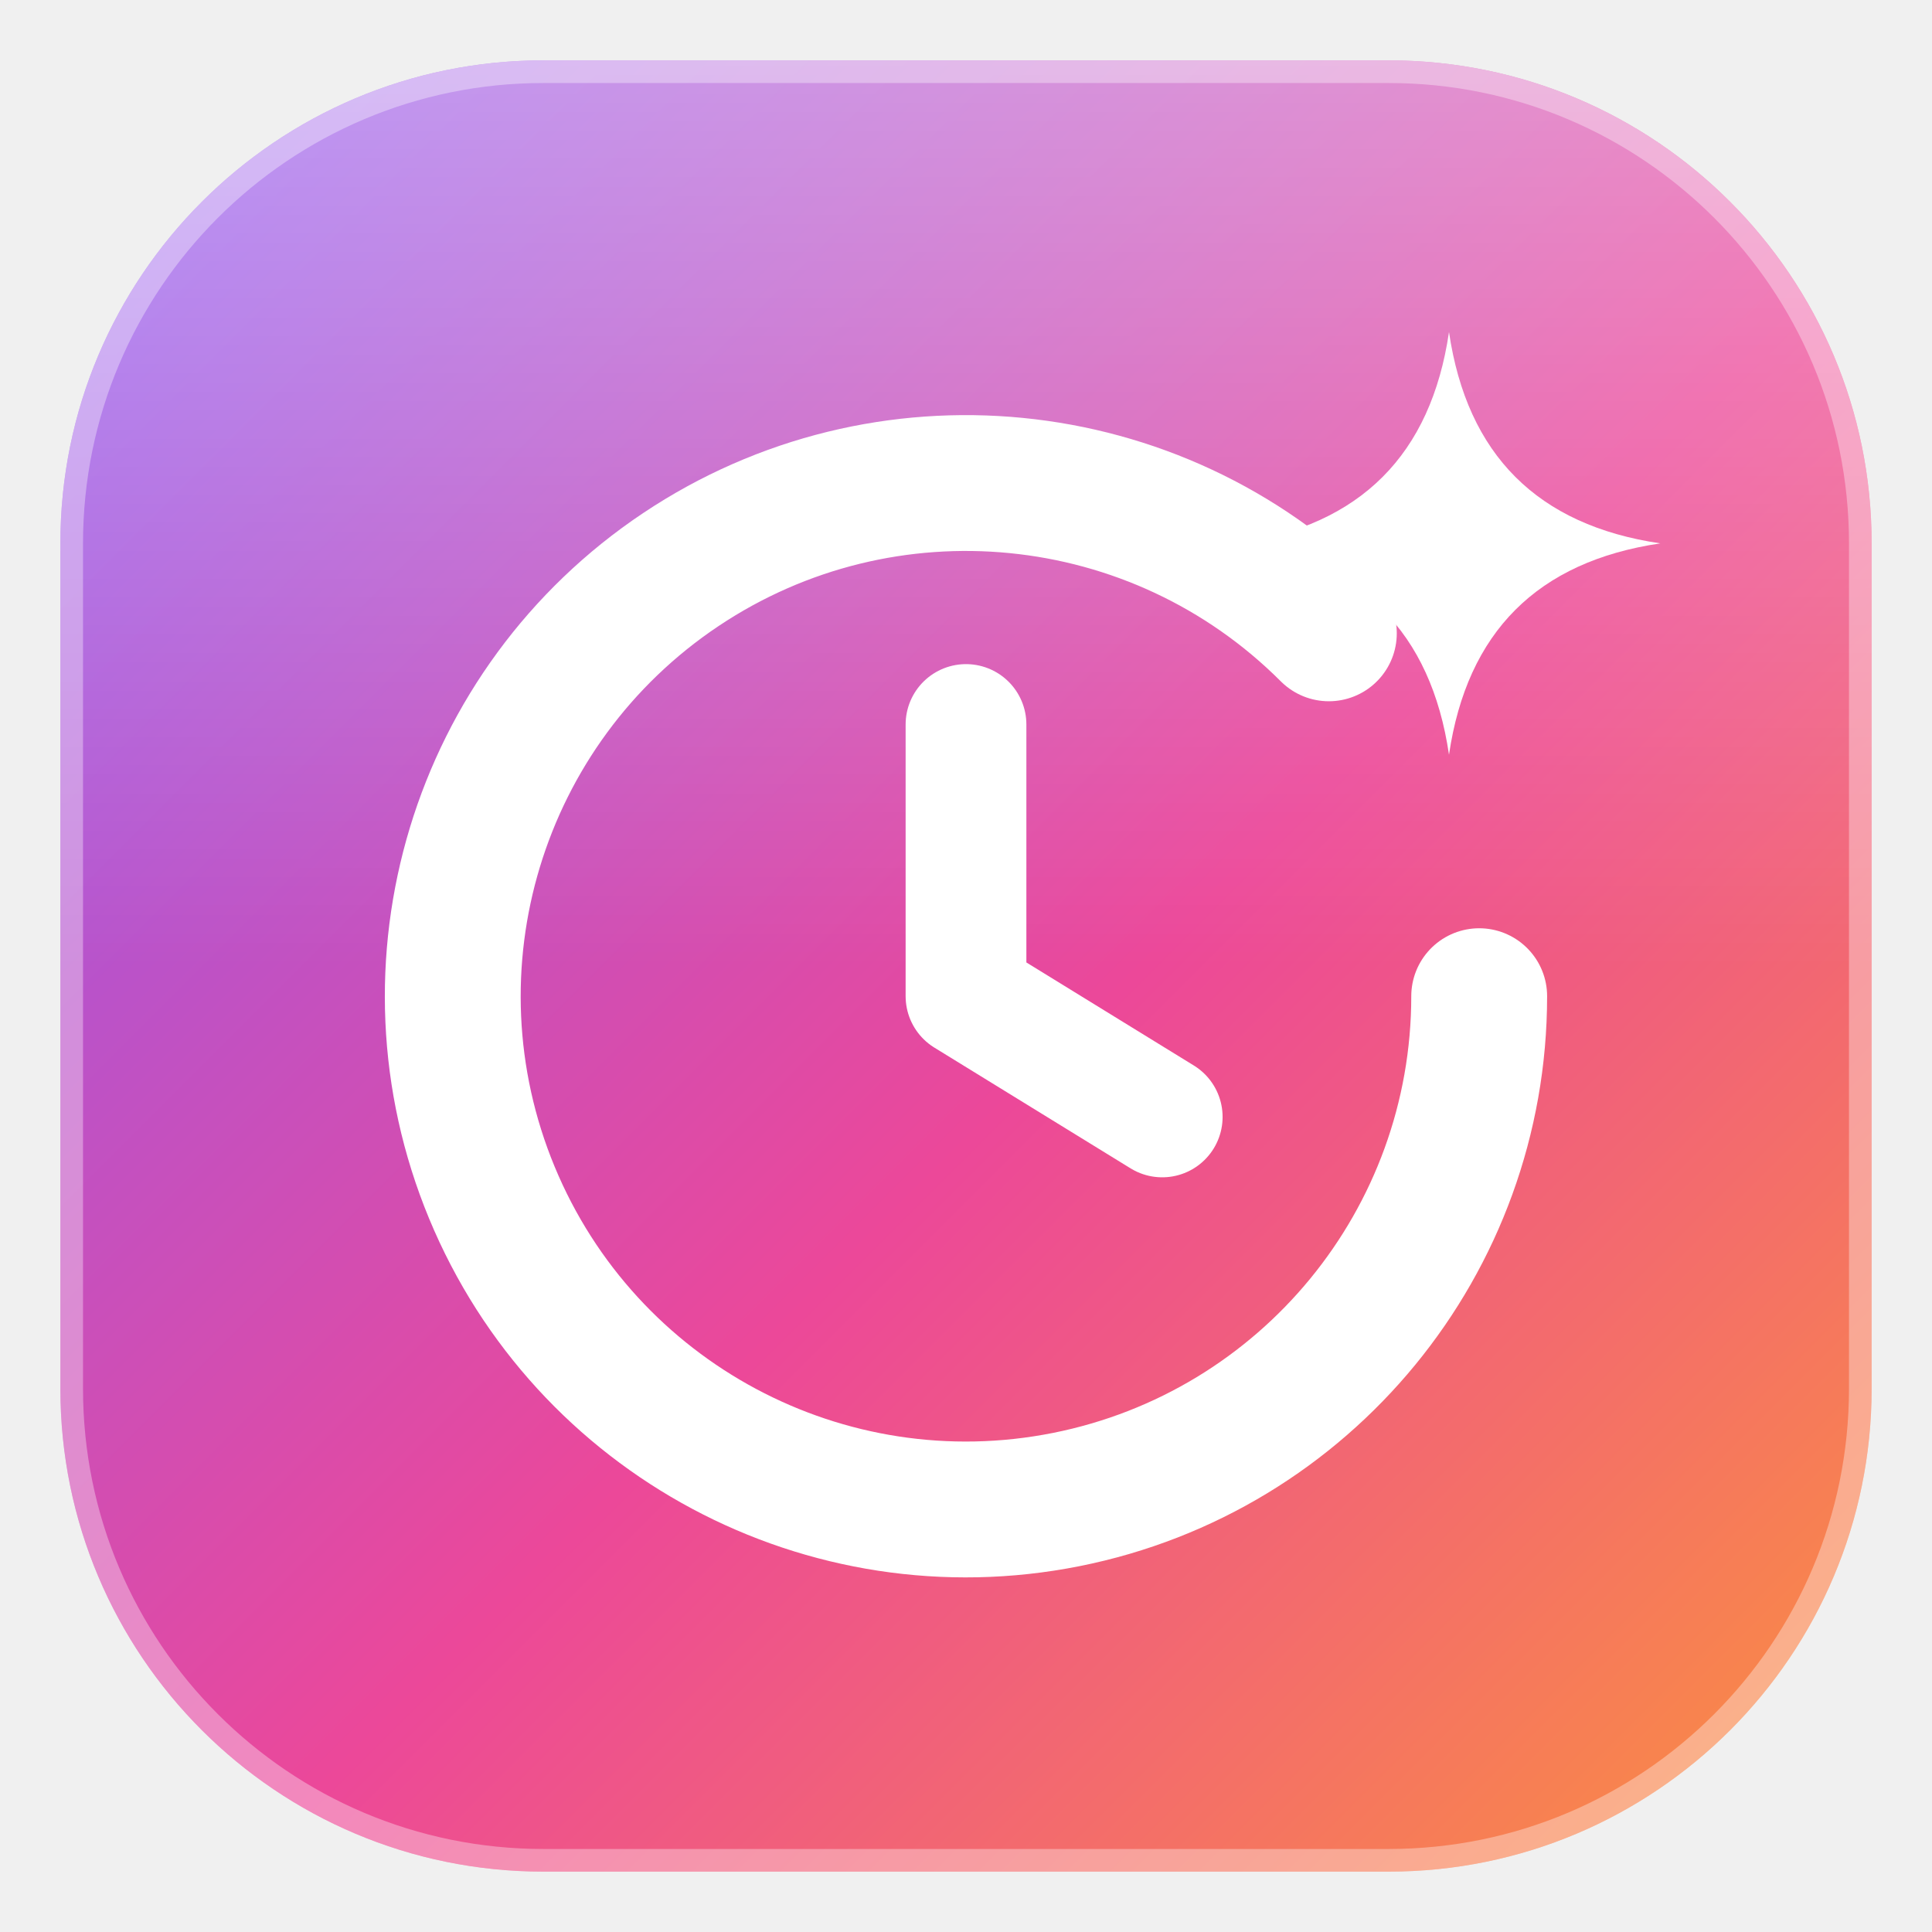
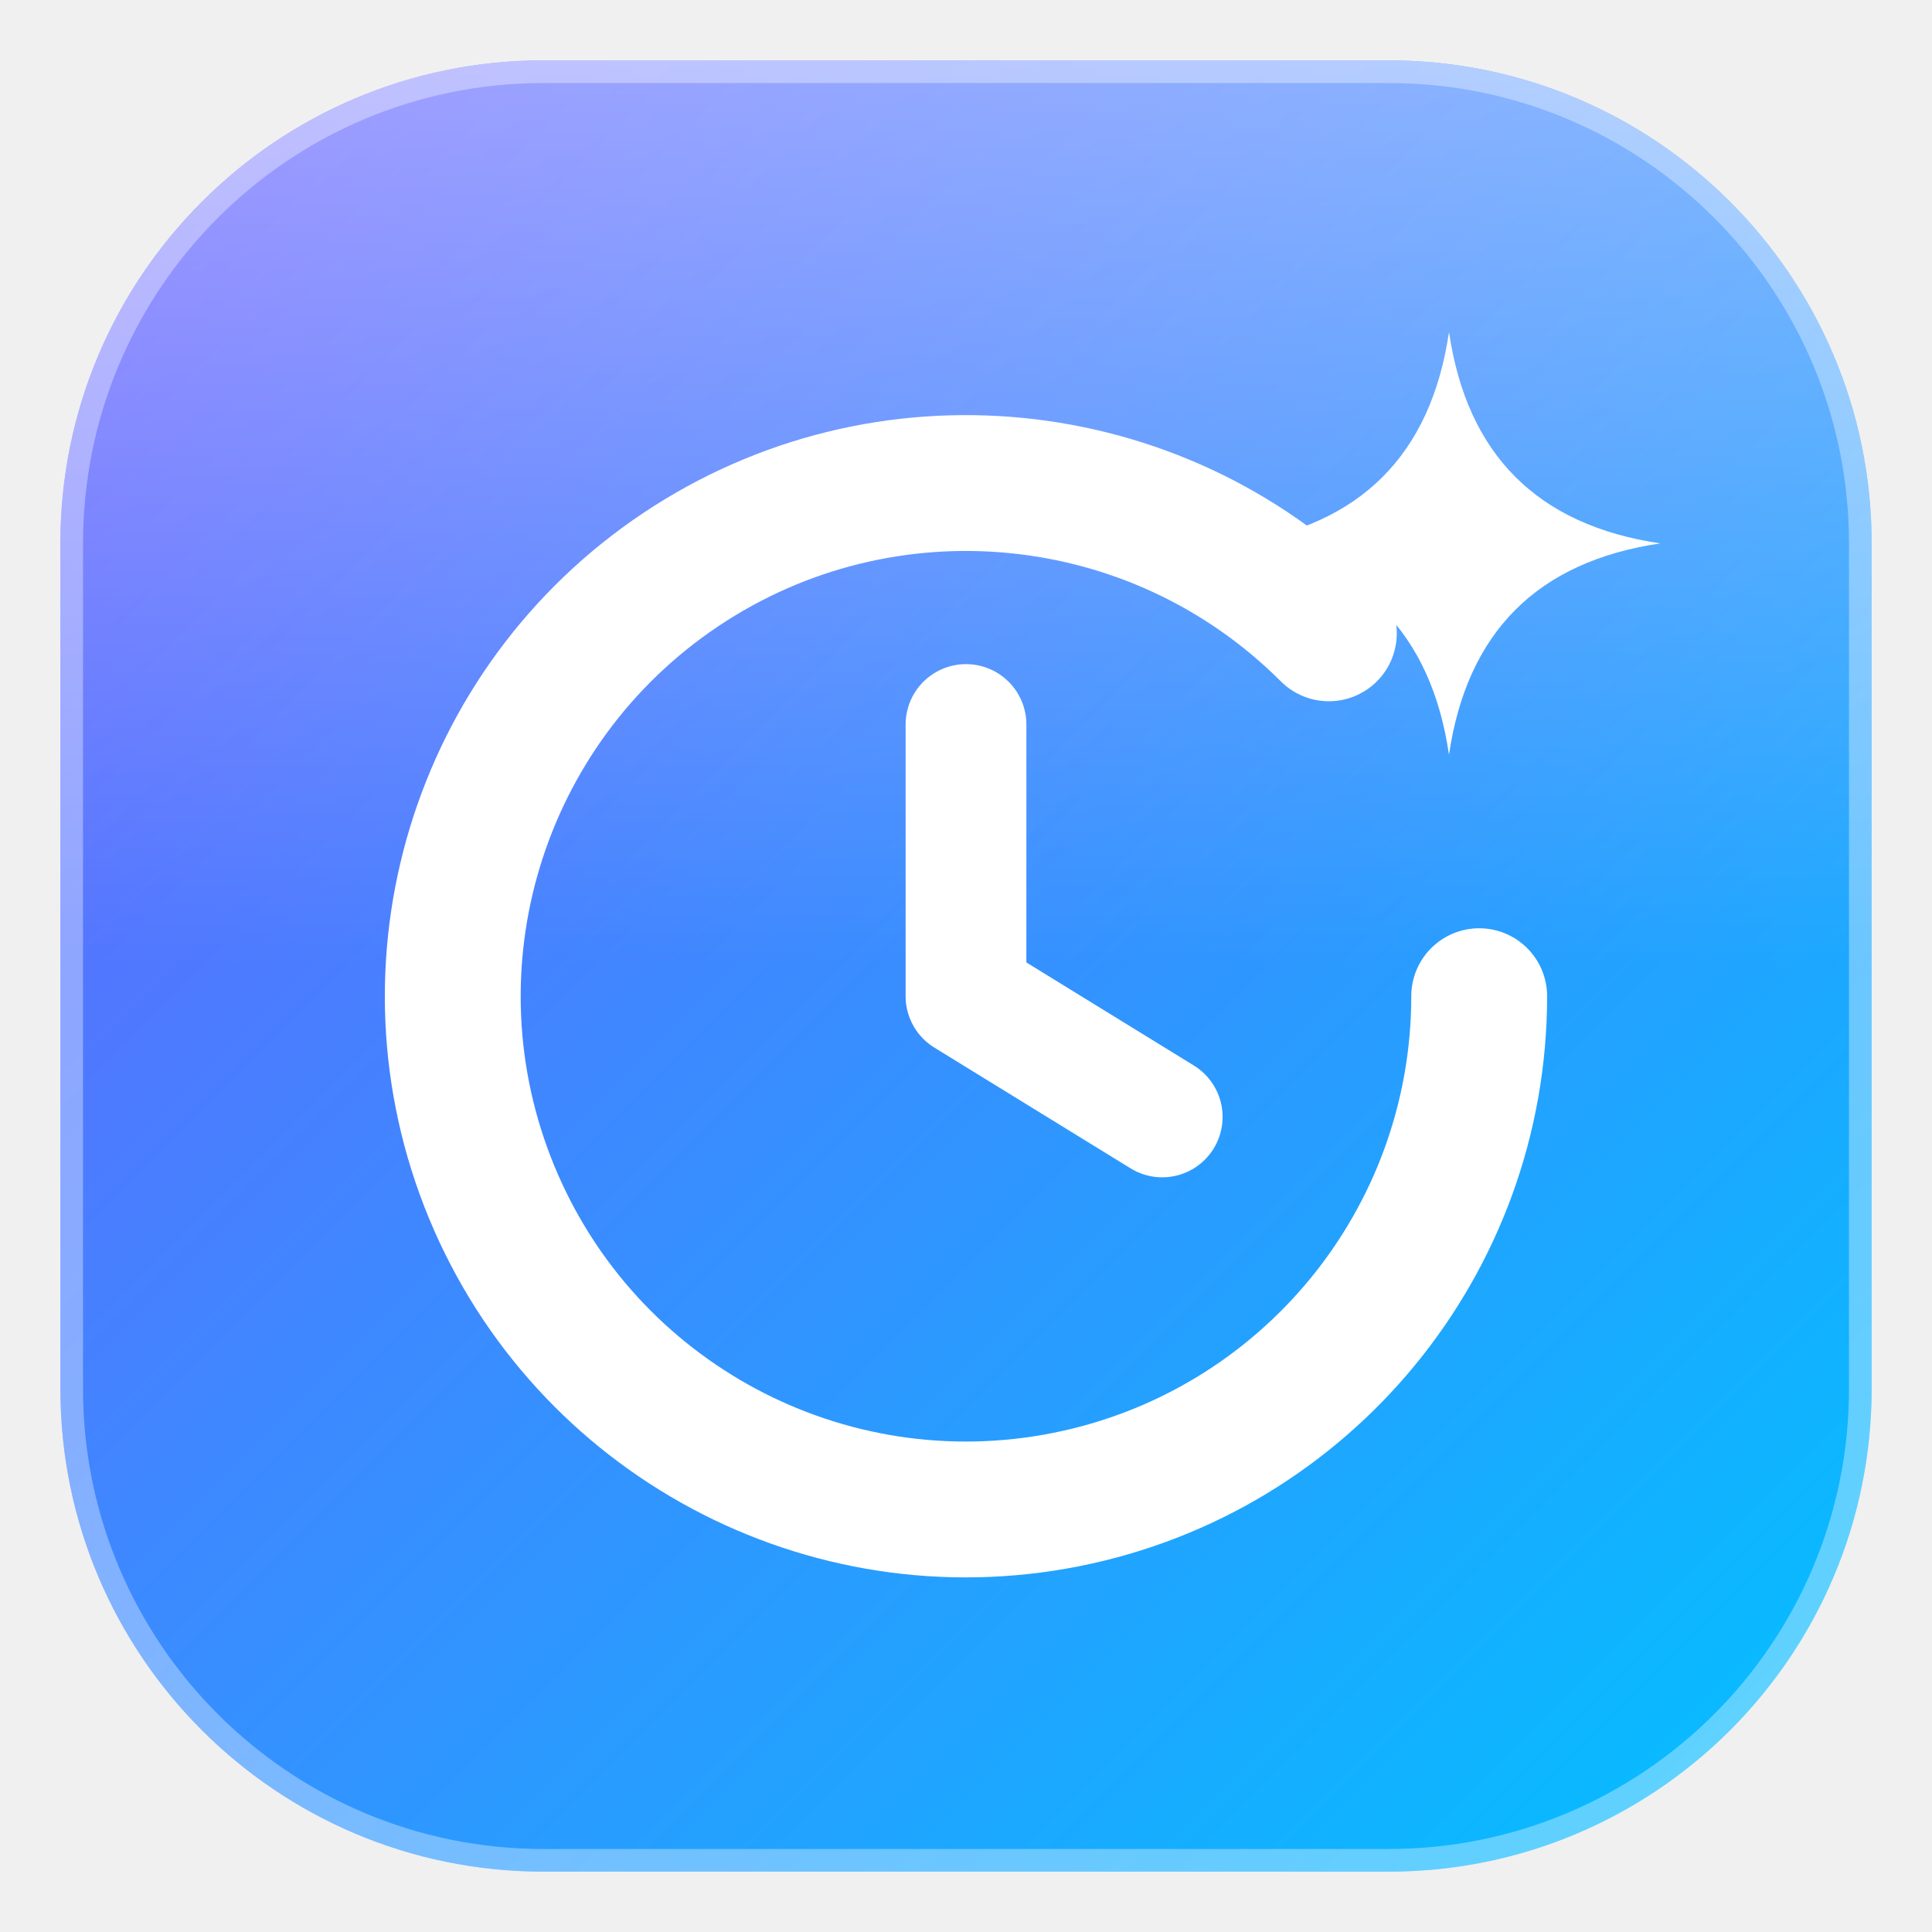
<svg xmlns="http://www.w3.org/2000/svg" width="128" height="128" viewBox="0 0 128 128" role="img" aria-label="Agenda Flow">
  <defs>
    <linearGradient id="af-bg" x1="0" y1="0" x2="1" y2="1">
-       <stop offset="0" stop-color="#8B5CF6" />
-       <stop offset="0.55" stop-color="#EC4899" />
-       <stop offset="1" stop-color="#FB923C" />
+       <stop offset="0" stop-color="#6D5CFF" />
+       <stop offset="1" stop-color="#00C2FF" />
    </linearGradient>
    <linearGradient id="af-shine" x1="0" y1="0" x2="0" y2="1">
      <stop offset="0" stop-color="#FFFFFF" stop-opacity="0.38" />
      <stop offset="0.5" stop-color="#FFFFFF" stop-opacity="0" />
    </linearGradient>
  </defs>
  <rect x="4" y="4" width="120" height="120" rx="32" fill="url(#af-bg)" />
  <rect x="4" y="4" width="120" height="120" rx="32" fill="url(#af-shine)" />
  <rect x="4.75" y="4.75" width="118.5" height="118.5" rx="31.25" fill="none" stroke="#FFFFFF" stroke-opacity="0.35" stroke-width="1.5" />
  <path d="M88.04 41.96 A34 34 0 1 0 98 66" fill="none" stroke="#FFFFFF" stroke-width="9" stroke-linecap="round" />
  <path d="M64 48 V66 L77 74" fill="none" stroke="#FFFFFF" stroke-width="8" stroke-linecap="round" stroke-linejoin="round" />
  <path d="M96 22 Q97.8 34.2 110 36 Q97.8 37.8 96 50 Q94.2 37.8 82 36 Q94.2 34.2 96 22 Z" fill="#FFFFFF" />
</svg>
